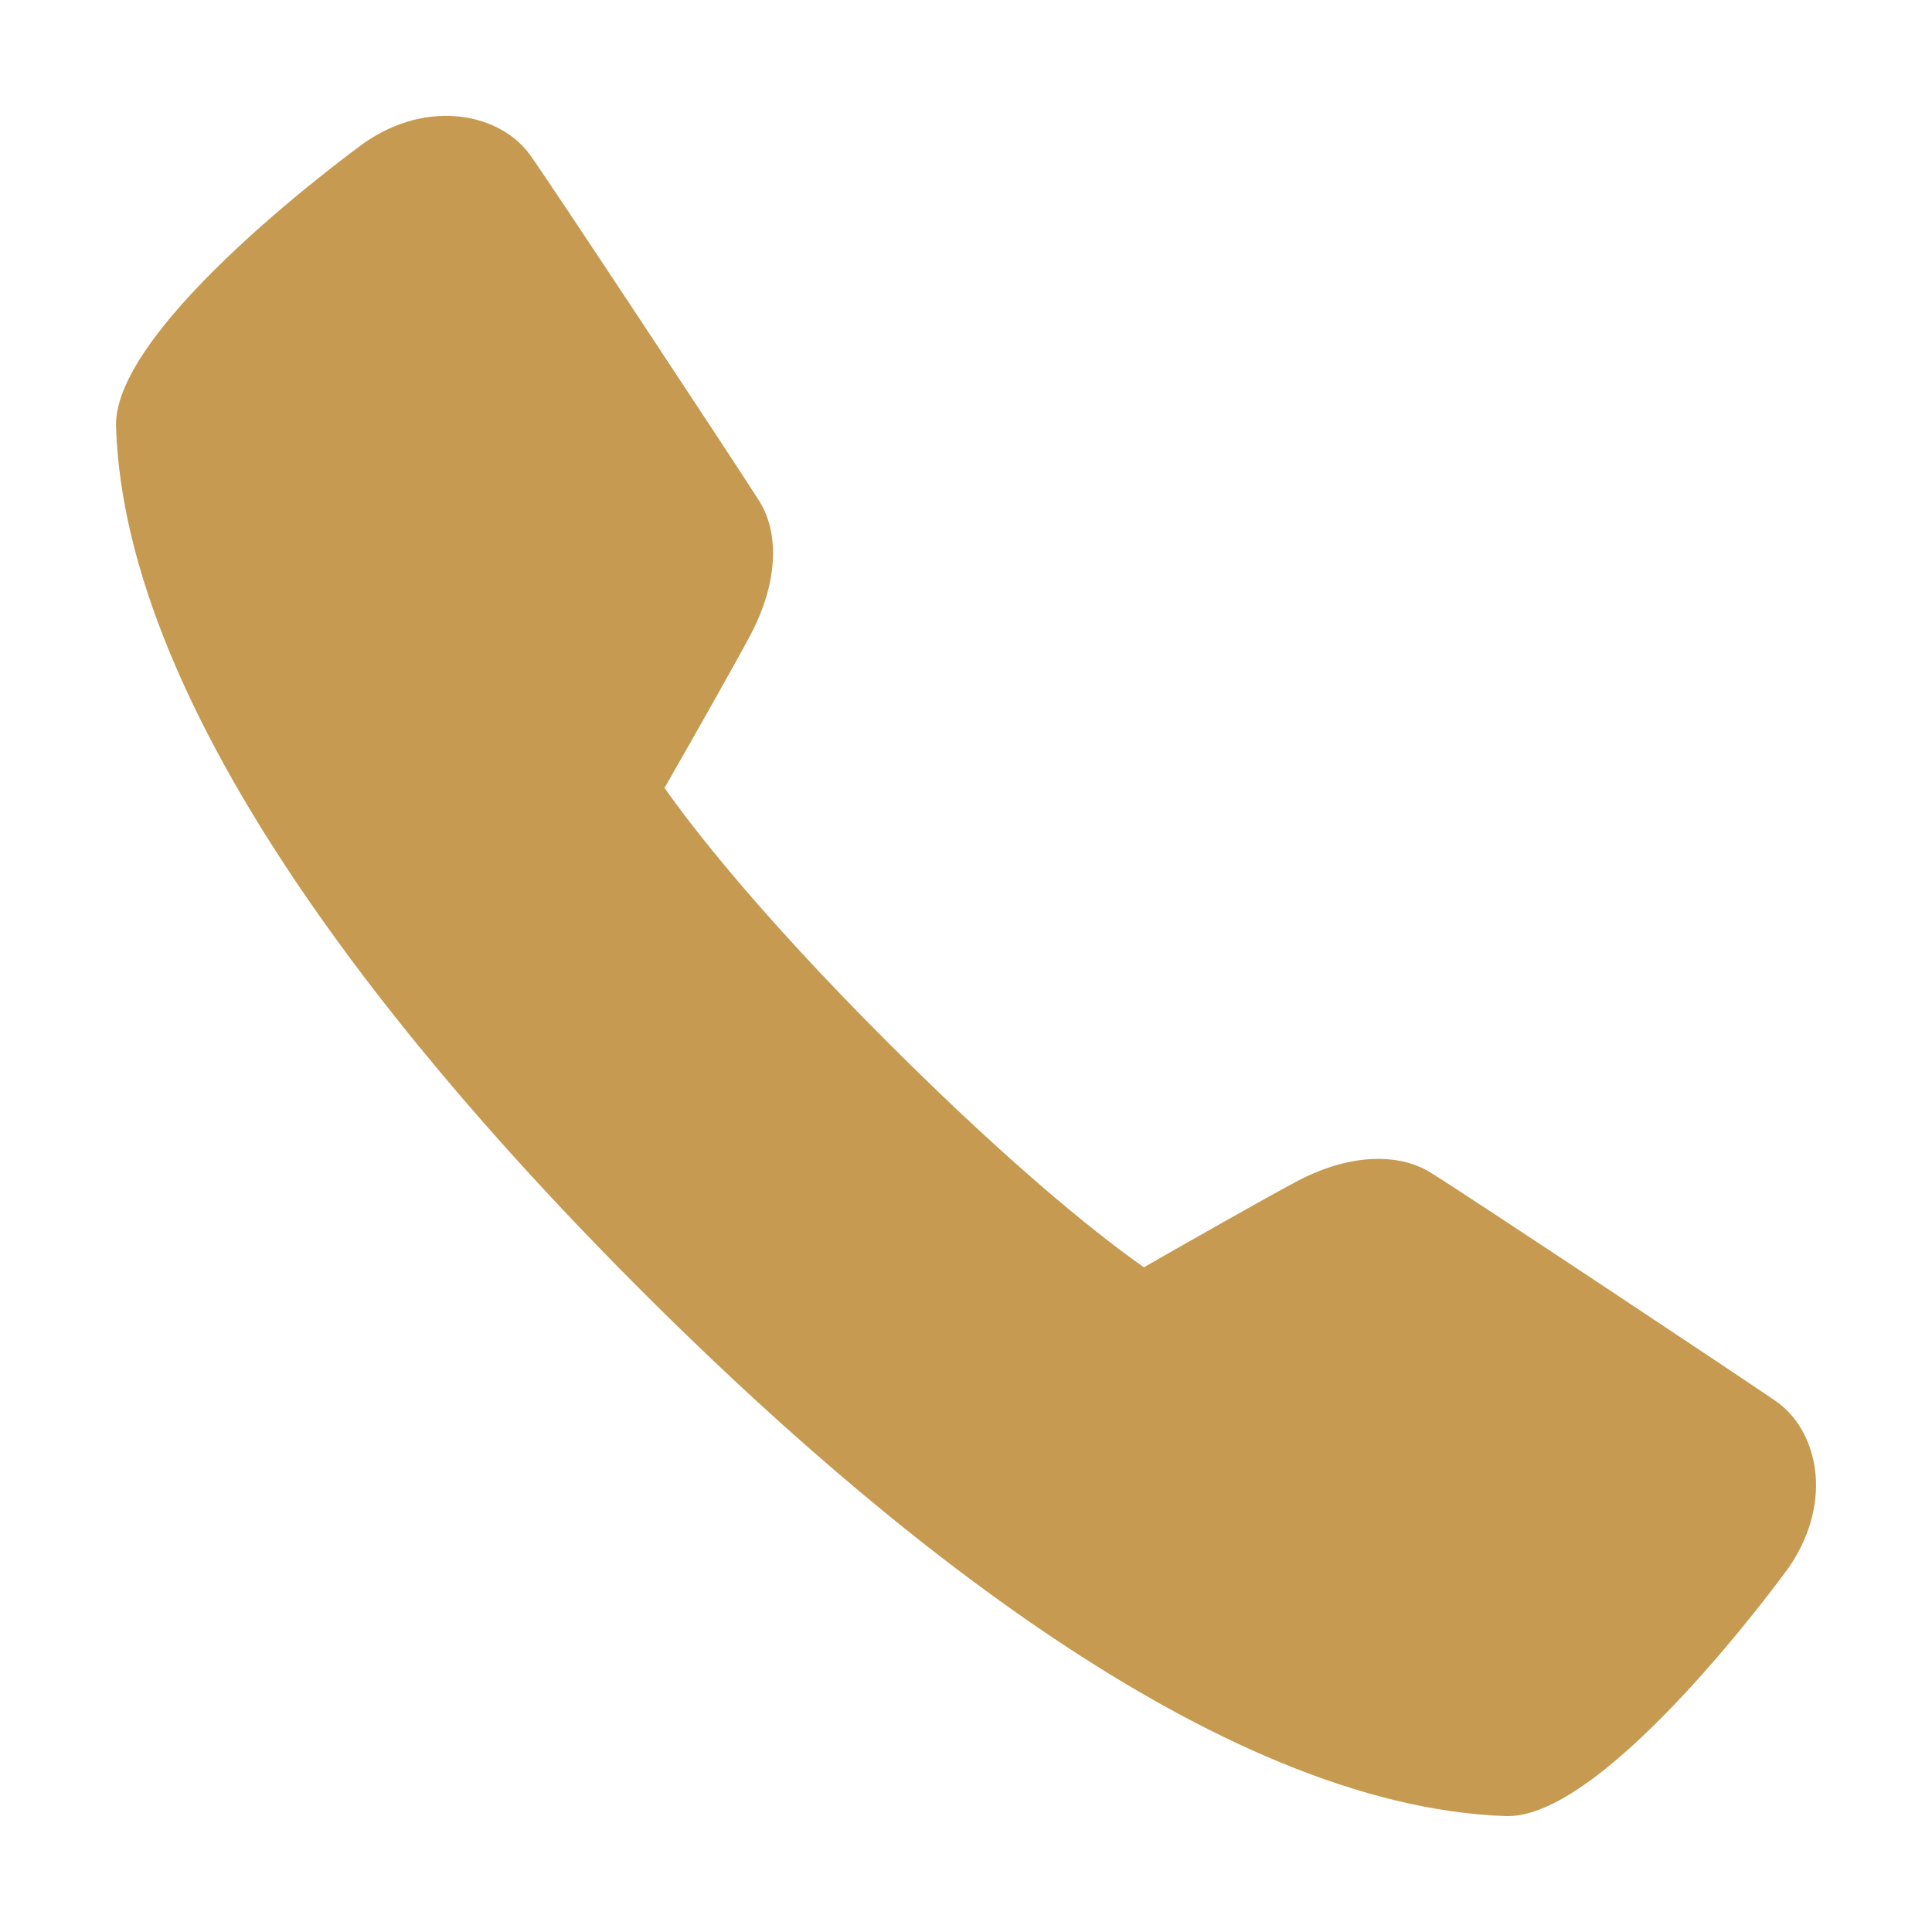
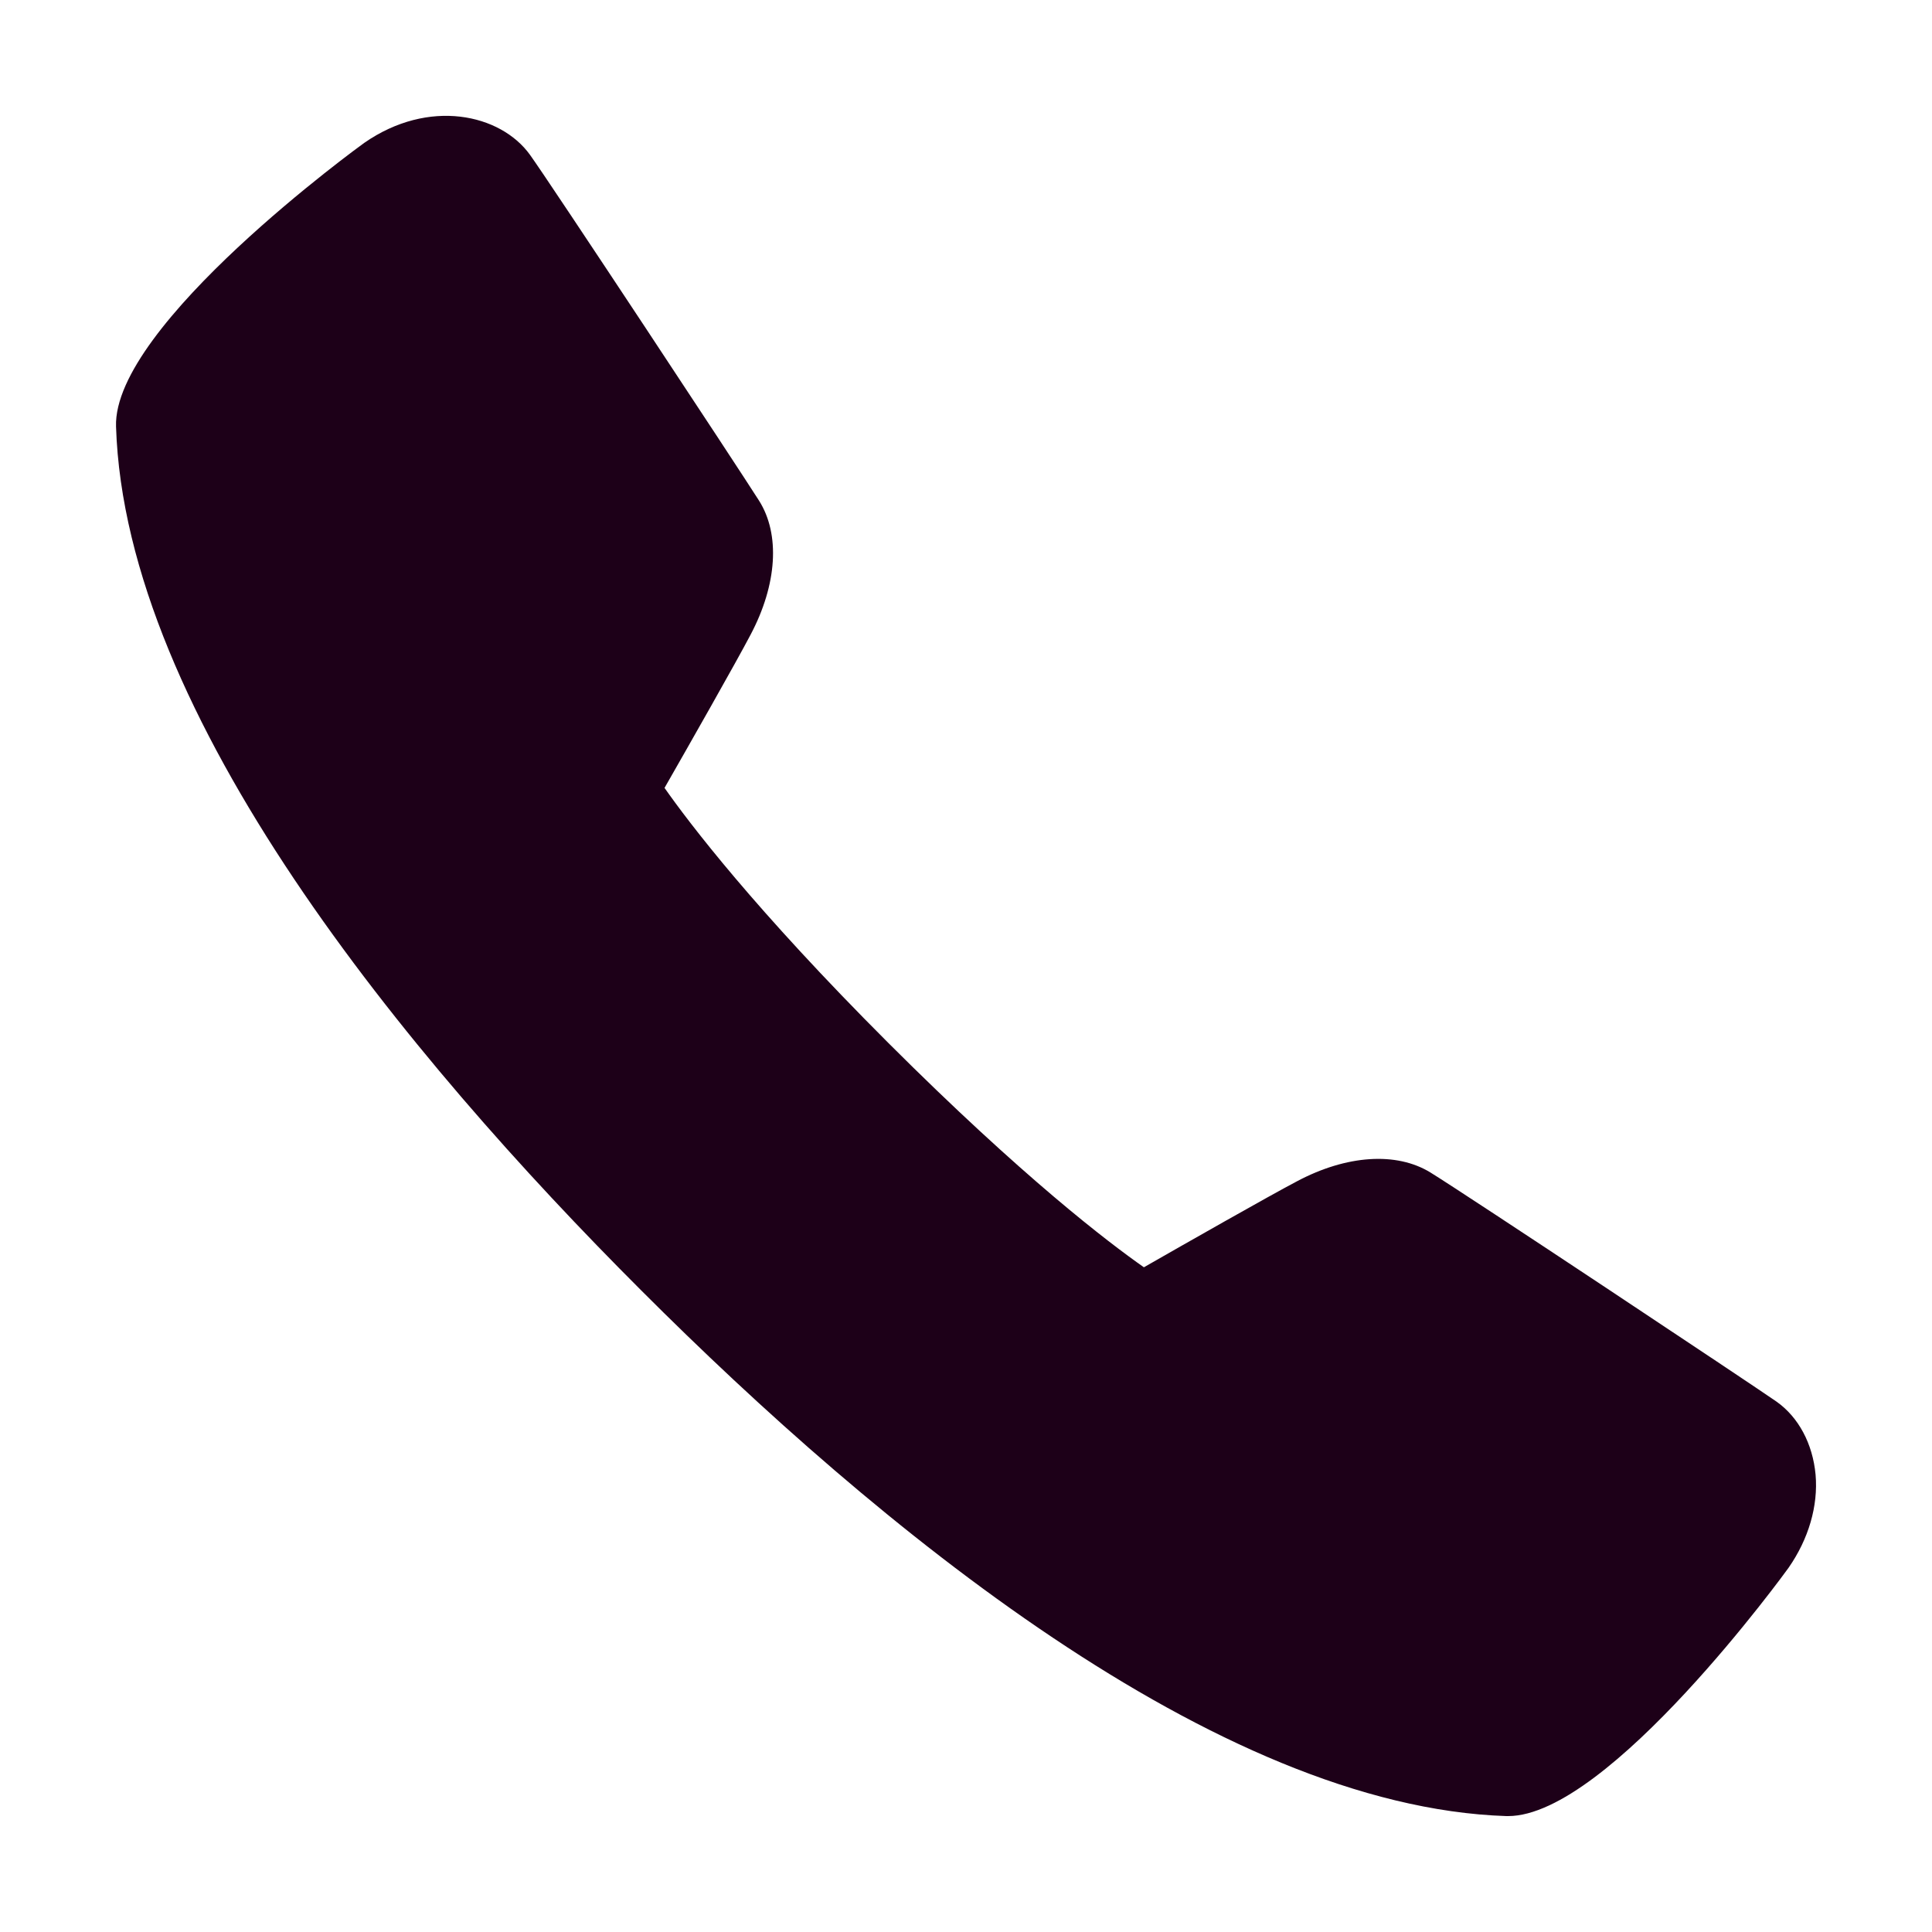
<svg xmlns="http://www.w3.org/2000/svg" version="1.1" width="50px" height="50px" viewBox="0,0,256,256">
-   <g fill="#c69a50" fill-rule="nonzero" stroke="none" stroke-width="1" stroke-linecap="butt" stroke-linejoin="miter" stroke-miterlimit="10" stroke-dasharray="" stroke-dashoffset="0" font-family="none" font-weight="none" font-size="none" text-anchor="none" style="mix-blend-mode: normal">
+   <g fill="#1d0018" fill-rule="nonzero" stroke="none" stroke-width="1" stroke-linecap="butt" stroke-linejoin="miter" stroke-miterlimit="10" stroke-dasharray="" stroke-dashoffset="0" font-family="none" font-weight="none" font-size="none" text-anchor="none" style="mix-blend-mode: normal">
    <g transform="scale(5.12,5.12)">
      <path d="M39.031,47c-0.016,0 -0.031,0 -0.047,0c-7.516,-0.246 -16.32,-7.531 -22.387,-13.602c-6.074,-6.07 -13.359,-14.879 -13.594,-22.359c-0.086,-2.625 6.355,-7.293 6.422,-7.34c1.672,-1.164 3.527,-0.75 4.289,0.305c0.516,0.715 5.398,8.113 5.93,8.953c0.551,0.871 0.469,2.168 -0.219,3.469c-0.379,0.723 -1.637,2.934 -2.227,3.965c0.637,0.906 2.32,3.129 5.797,6.605c3.48,3.477 5.699,5.164 6.609,5.801c1.031,-0.59 3.242,-1.848 3.965,-2.227c1.281,-0.68 2.57,-0.766 3.449,-0.227c0.898,0.551 8.277,5.457 8.957,5.93c0.57,0.402 0.938,1.09 1.012,1.891c0.07,0.809 -0.18,1.664 -0.699,2.41c-0.043,0.062 -4.656,6.426 -7.258,6.426z" />
    </g>
  </g>
</svg>
